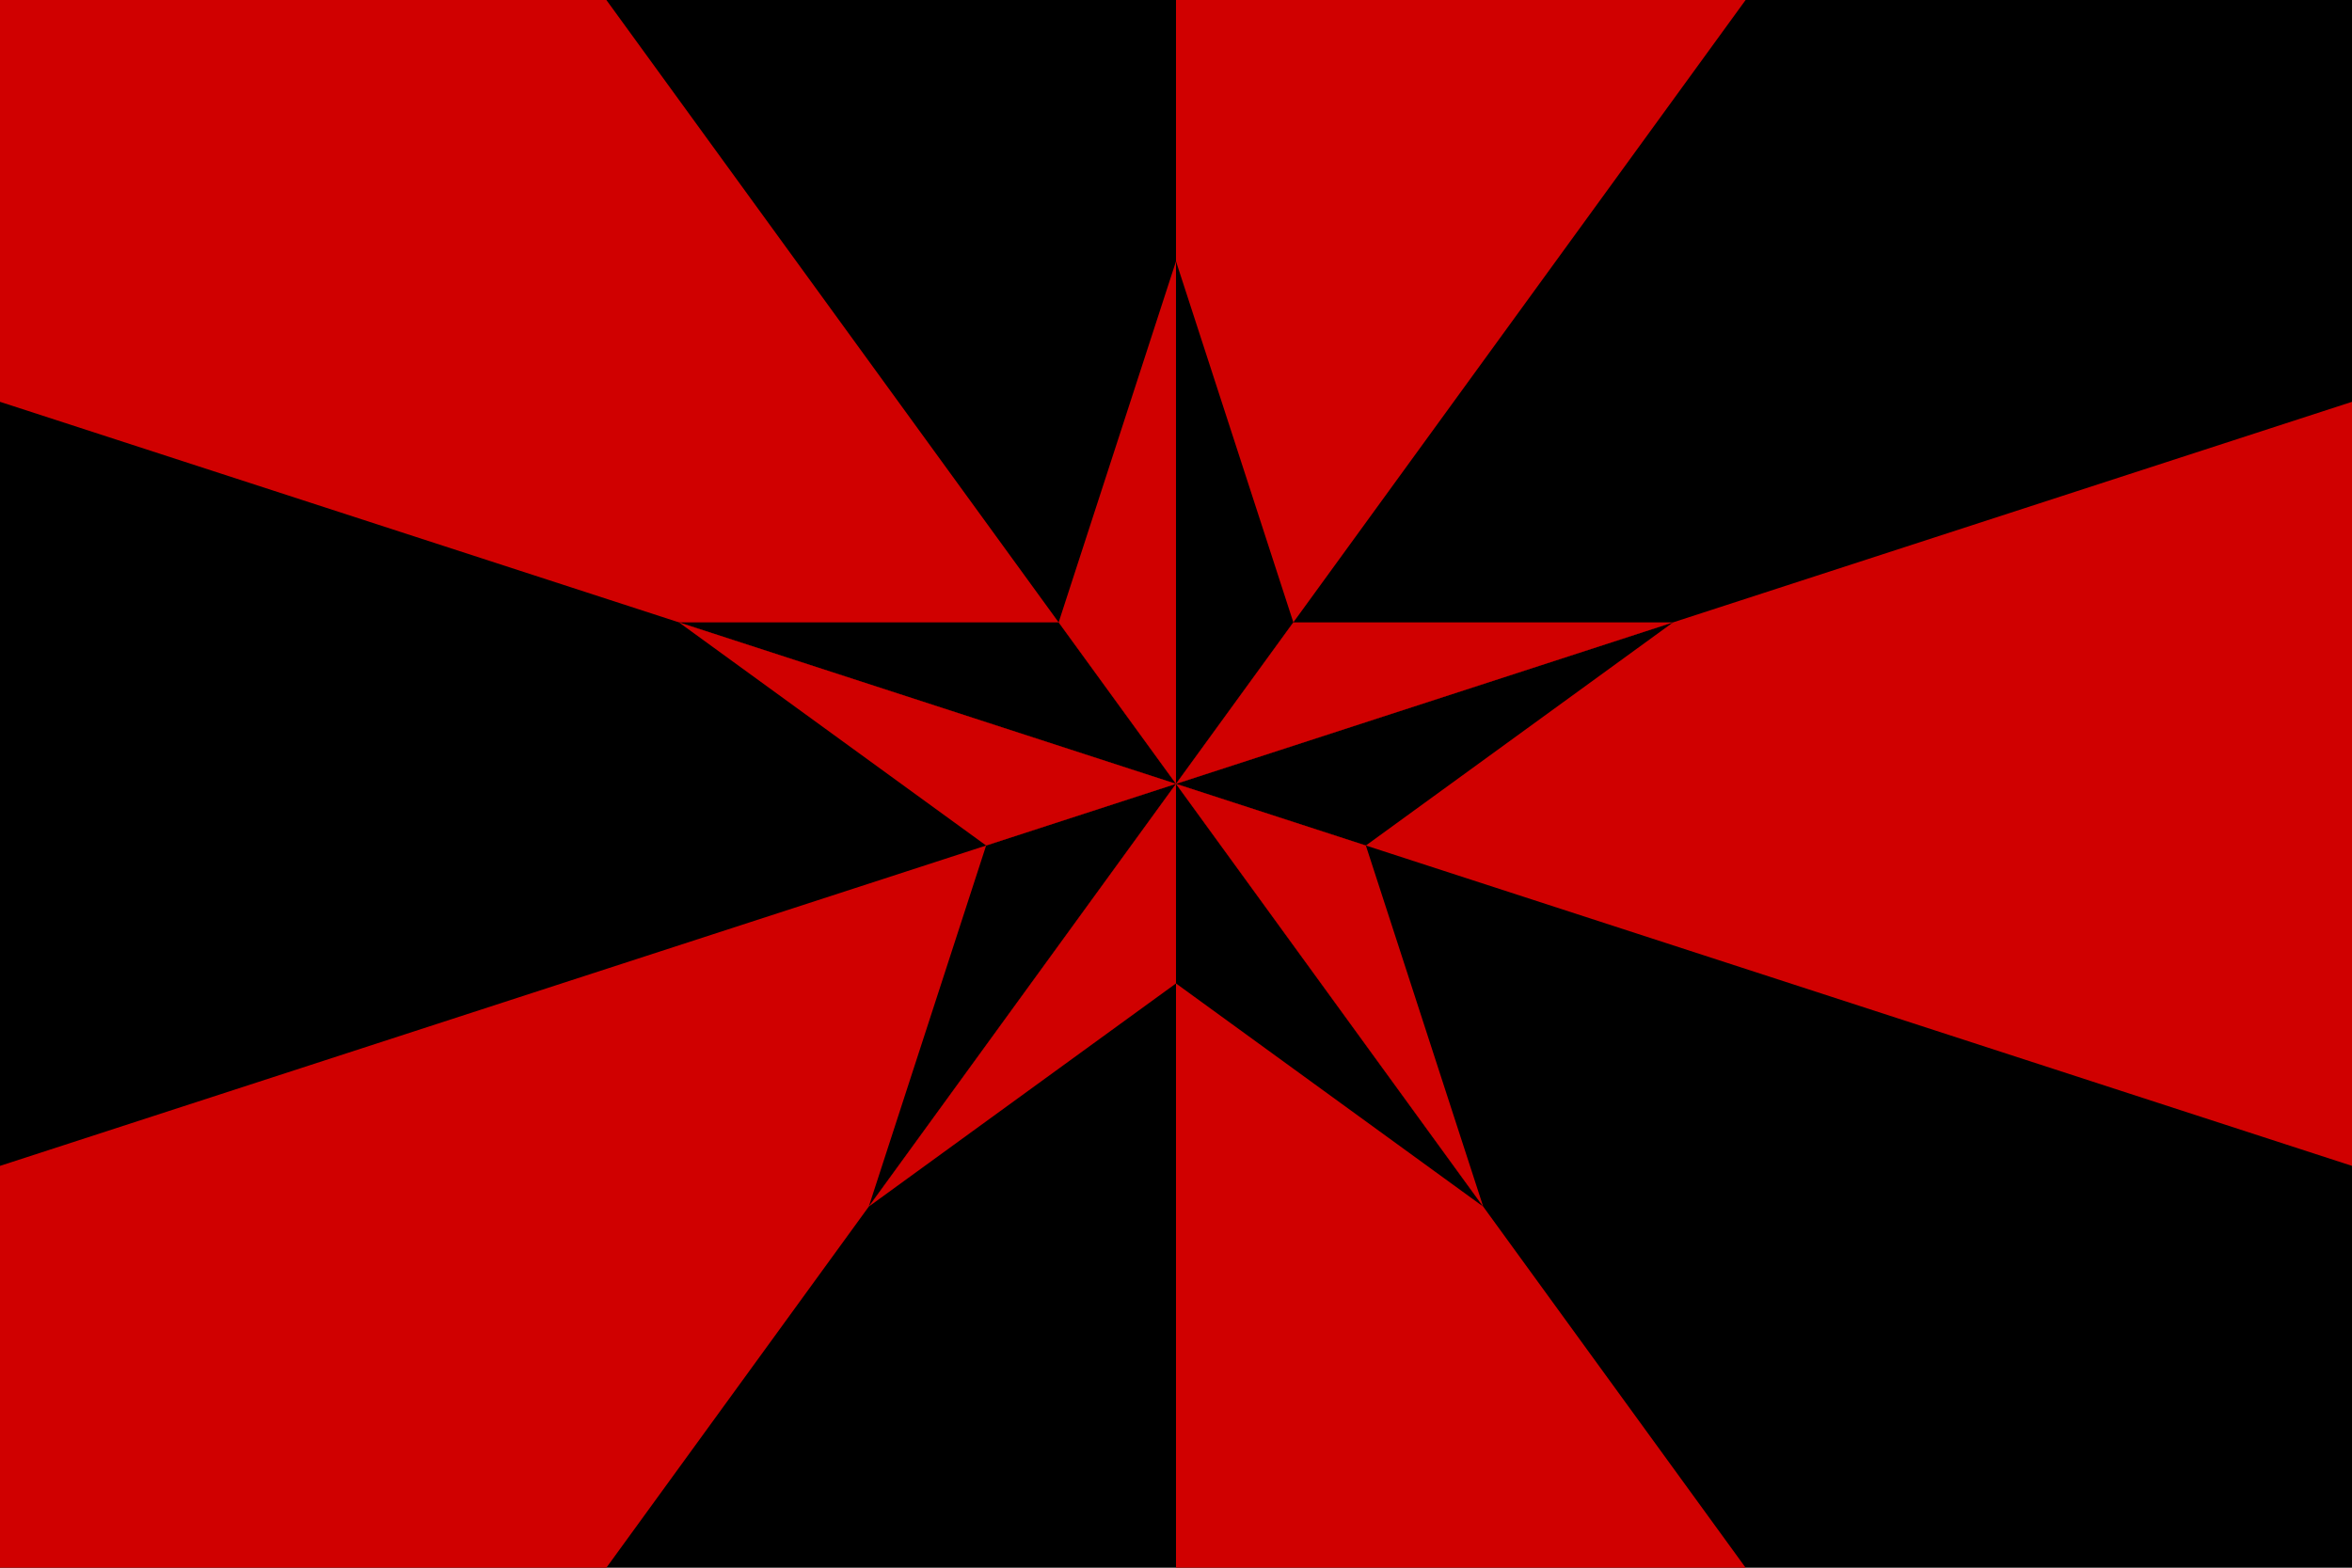
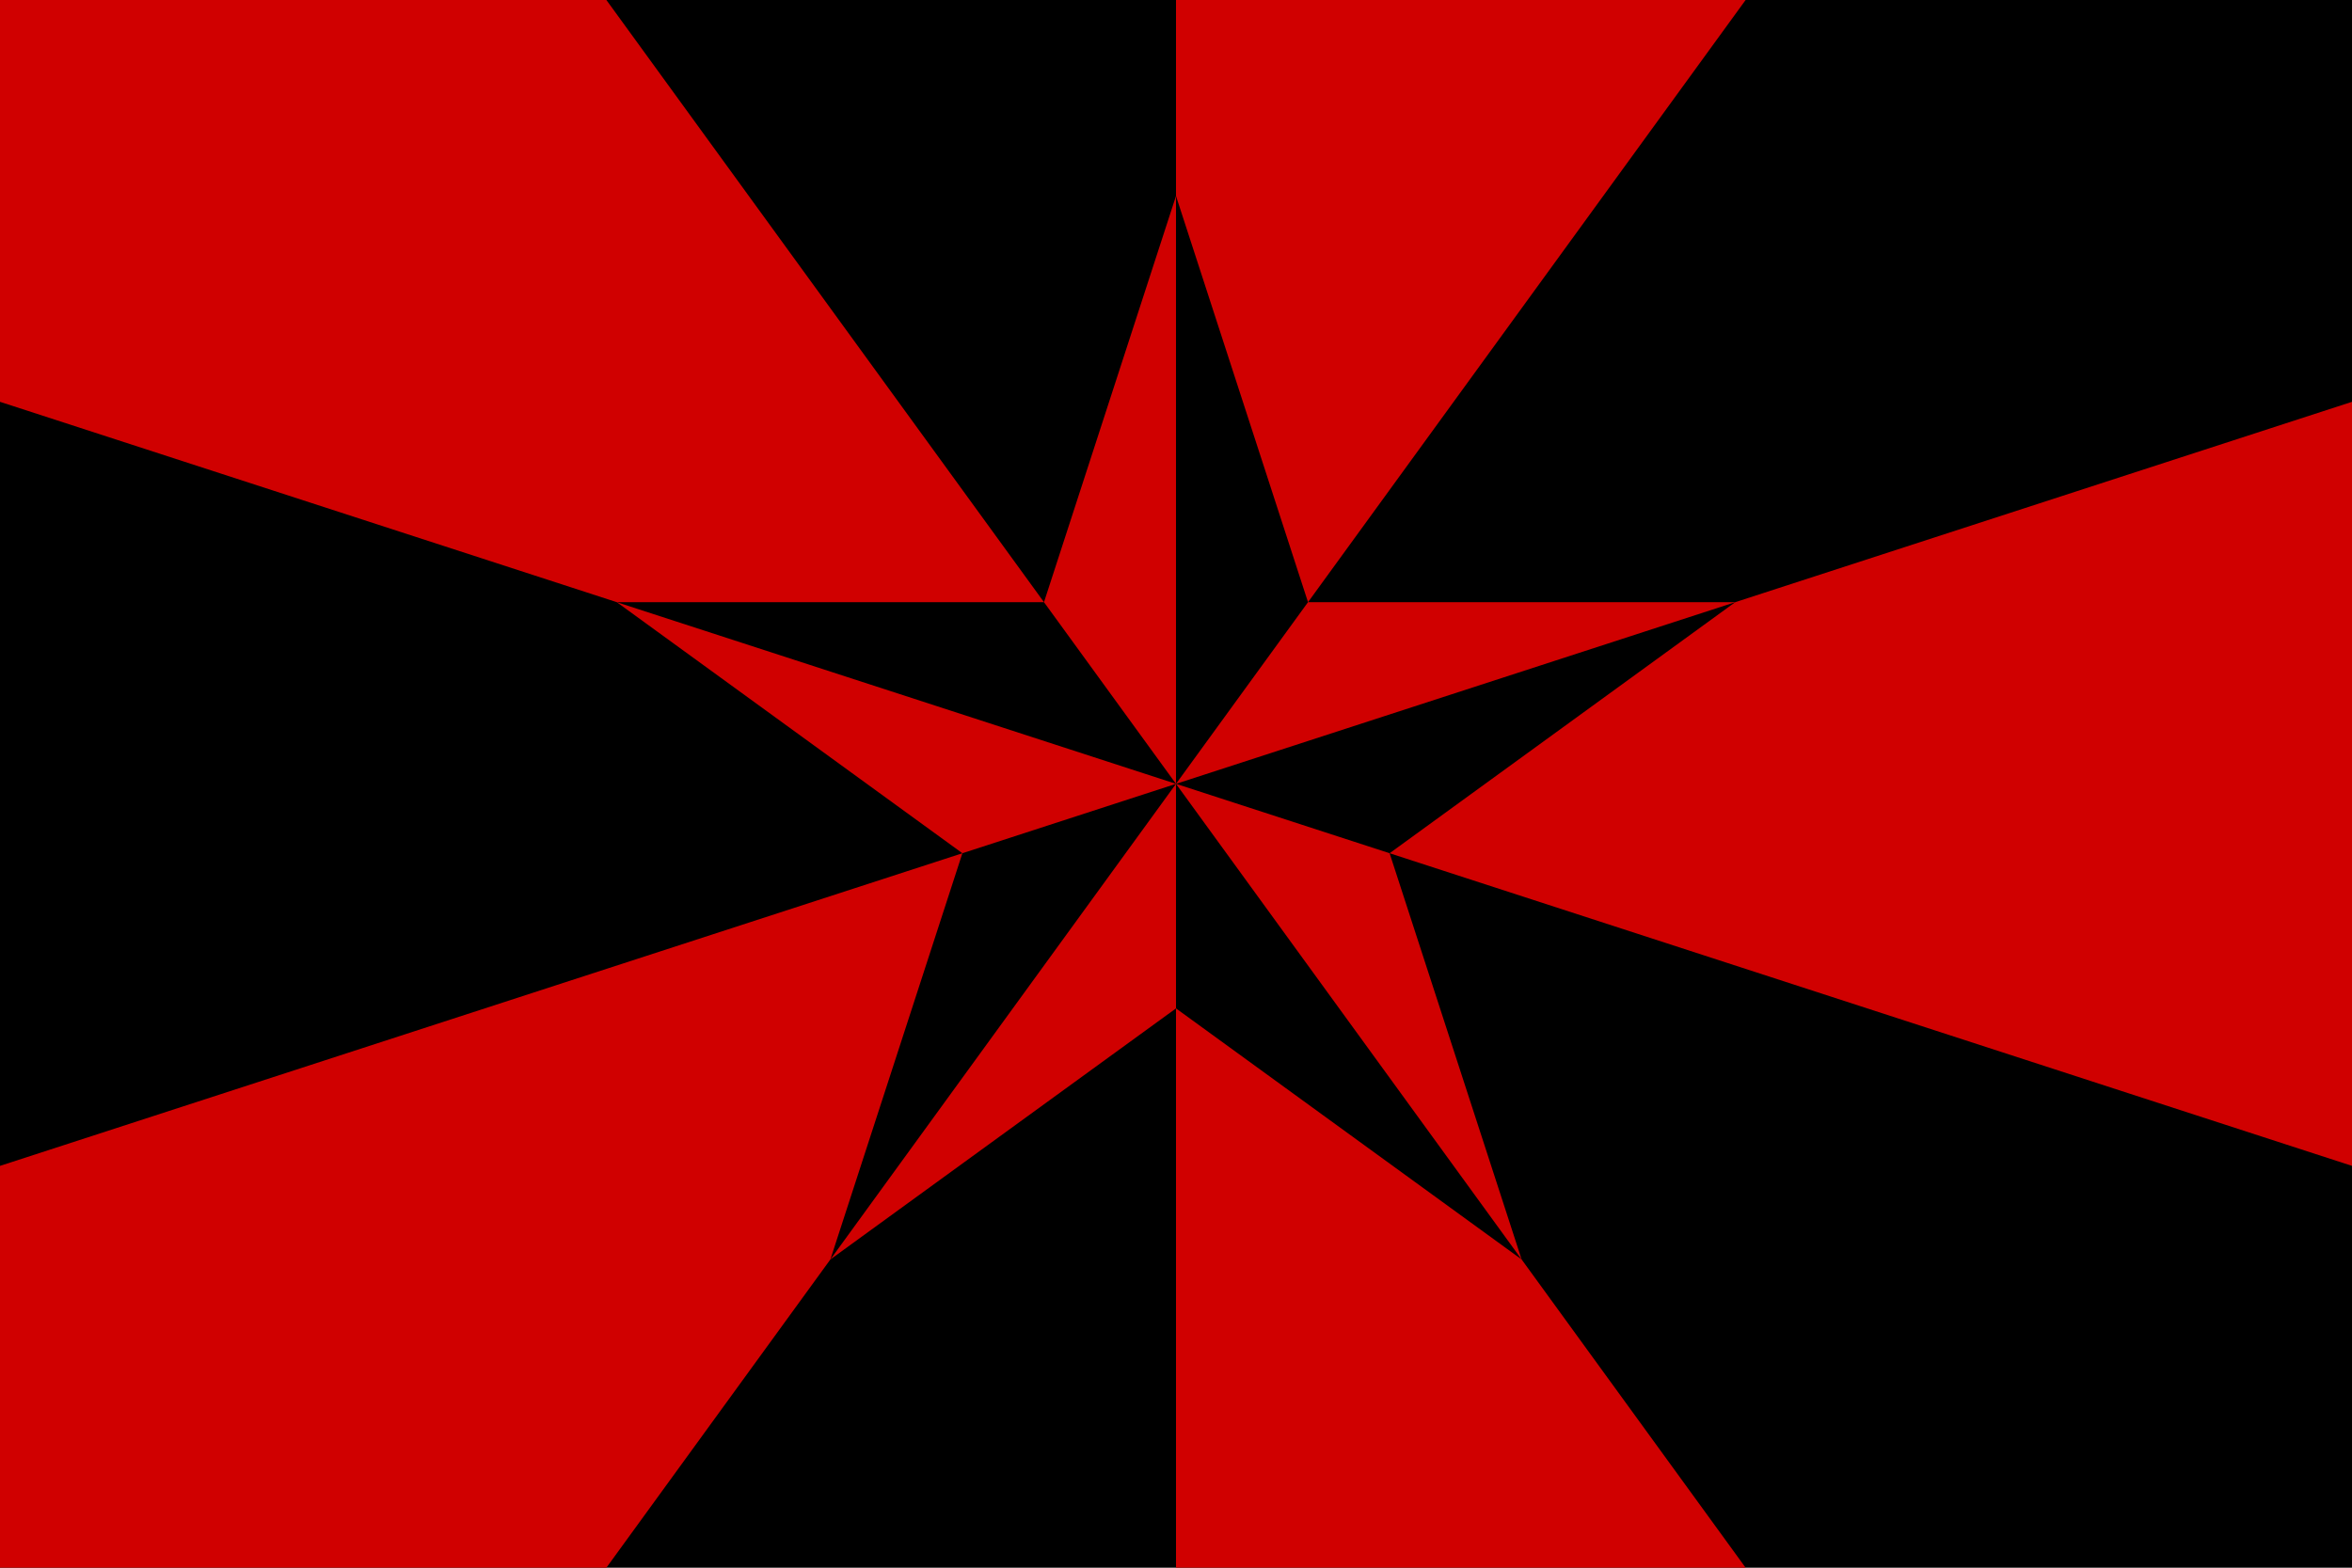
<svg xmlns="http://www.w3.org/2000/svg" xml:space="preserve" id="svg1" width="4608" height="3072" version="1.1" viewBox="0 0 1219.2 812.8">
  <path id="rect1" d="M 0 0 L 0 812.8 L 1219.2 812.8 L 1219.2 0 L 0 0 z" style="fill:#000;stroke-width:33.867;stroke-miterlimit:128;paint-order:stroke fill markers;fill-opacity:1" />
  <defs id="defs1">
    <style id="style1">.cls-1{fill:#0283c0}.cls-2{fill:#fff}.cls-3{fill:#ef483f}</style>
  </defs>
-   <path id="path1" fill="#e00000" d="M 609.6,8.840141e-6 V 812.8 l 295.267,2.4e-4 L 314.333,8.840141e-6 H 3.6576e-4 V 208.33 L 1219.2,604.47 V 208.33 L 3.6576e-4,604.471 V 812.8 H 314.333 L 904.867,8.840141e-6 Z" style="fill:#d00000;fill-opacity:1;stroke-width:1" />
-   <path id="path4" d="M 2304 512 L 2304 1536 L 2533.902 1219.566 L 2304 512 z M 2304 1536 L 2303.998 1536.004 L 2304 1536.004 L 2304 1536 z M 2304 1536 L 2074.098 1219.566 L 1330.119 1219.566 L 1330.125 1219.57 L 2304 1536 z M 2304 1536.004 L 2304 1927.133 L 2905.893 2364.434 L 2905.893 2364.432 L 2304.002 1536.002 L 2304 1536.004 z M 2303.998 1536.004 L 1932.008 1656.871 L 1702.107 2364.434 L 2303.998 1536.004 z M 3277.869 1219.574 L 2304.004 1536.002 L 2675.99 1656.867 L 2675.99 1656.865 L 3277.869 1219.574 z" style="fill:#000;fill-opacity:1;stroke-width:128;stroke-miterlimit:128;paint-order:stroke fill markers" transform="scale(0.2645833)" />
-   <path id="path5" d="m 609.597,135.467 v 270.933 l -60.828,-83.723 z m 0,270.933 5.1e-4,10e-4 h -5.1e-4 z m 0,0 60.828,-83.723 h 196.844 l -0.002,10e-4 z m 0,10e-4 V 509.887 L 450.346,625.59 v -5.1e-4 L 609.596,406.401 Z m 5.1e-4,0 98.422,31.979 60.828,187.209 z M 351.927,322.679 l 257.669,83.722 -98.421,31.979 v -5e-4 z" style="fill:#d00000;fill-opacity:1;stroke-width:33.867;stroke-miterlimit:128;paint-order:stroke fill markers" />
+   <path id="path1" fill="#e00000" d="M 609.6,8.840141e-6 V 812.8 l 295.267,2.4e-4 L 314.333,8.840141e-6 H 3.6576e-4 V 208.33 L 1219.2,604.47 V 208.33 L 3.6576e-4,604.471 V 812.8 H 314.333 L 904.867,8.840141e-6 Z" style="display:inline;fill:#d00000;fill-opacity:1;stroke-width:1" />
+   <path id="path3" d="M 609.6 101.6 L 541.168 312.211 L 319.718 312.211 L 498.875 442.377 L 430.443 652.988 L 609.6 522.823 L 788.757 652.989 L 720.325 442.377 L 899.482 312.211 L 678.032 312.211 L 609.6 101.6 z" style="fill:#d00000;fill-opacity:1;stroke-width:33.867;stroke-linecap:round;stroke-linejoin:round;stroke-miterlimit:128;paint-order:stroke fill markers" />
+   <path id="path4" d="m 609.6,101.6 v 304.8 l 68.432,-94.189 z m 0,304.8 -5.2e-4,0.001 H 609.6 Z m 0,0 -68.432,-94.189 H 319.718 l 0.002,0.002 z m 0,0.001 v 116.422 l 179.157,130.166 -5.1e-4,-10e-4 -179.156,-246.587 z m -5.2e-4,0 -110.725,35.977 -68.431,210.61 5.1e-4,-5.2e-4 z m 289.879,-94.188 -289.878,94.187 110.724,35.976 z" style="fill:#000;fill-opacity:1;stroke-width:33.867;stroke-linecap:round;stroke-linejoin:round;stroke-miterlimit:128;paint-order:stroke fill markers" />
</svg>
